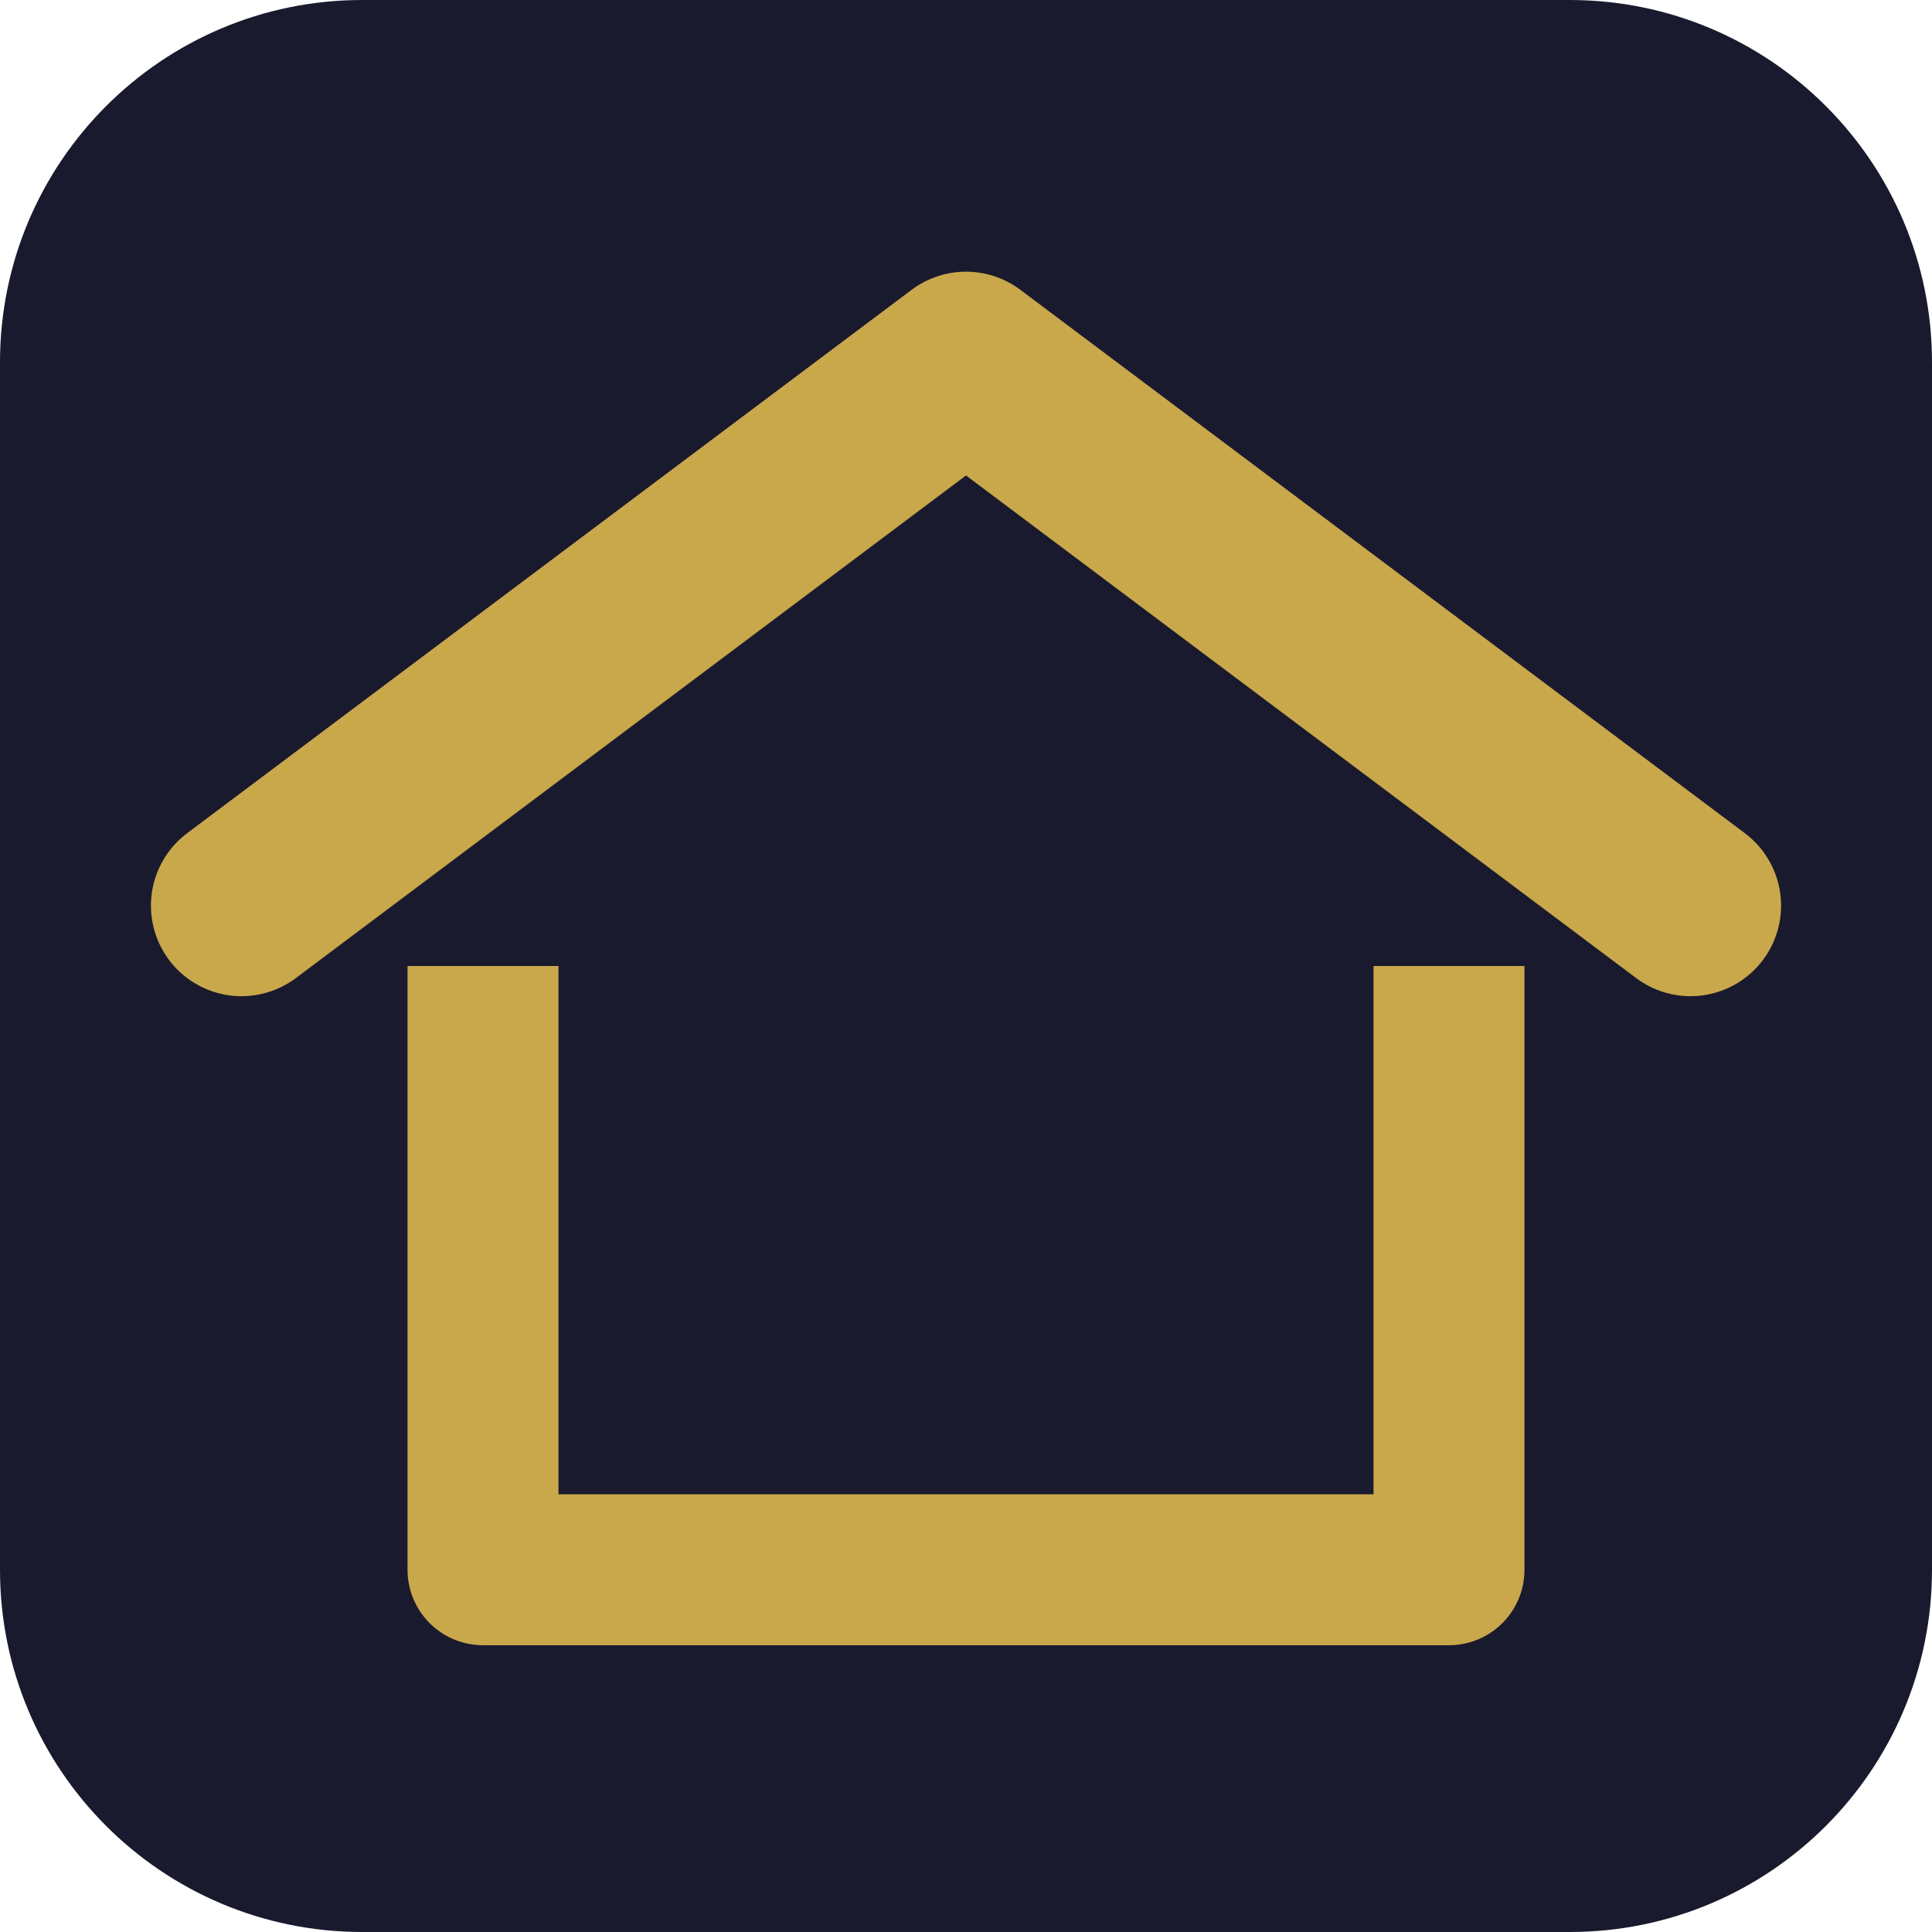
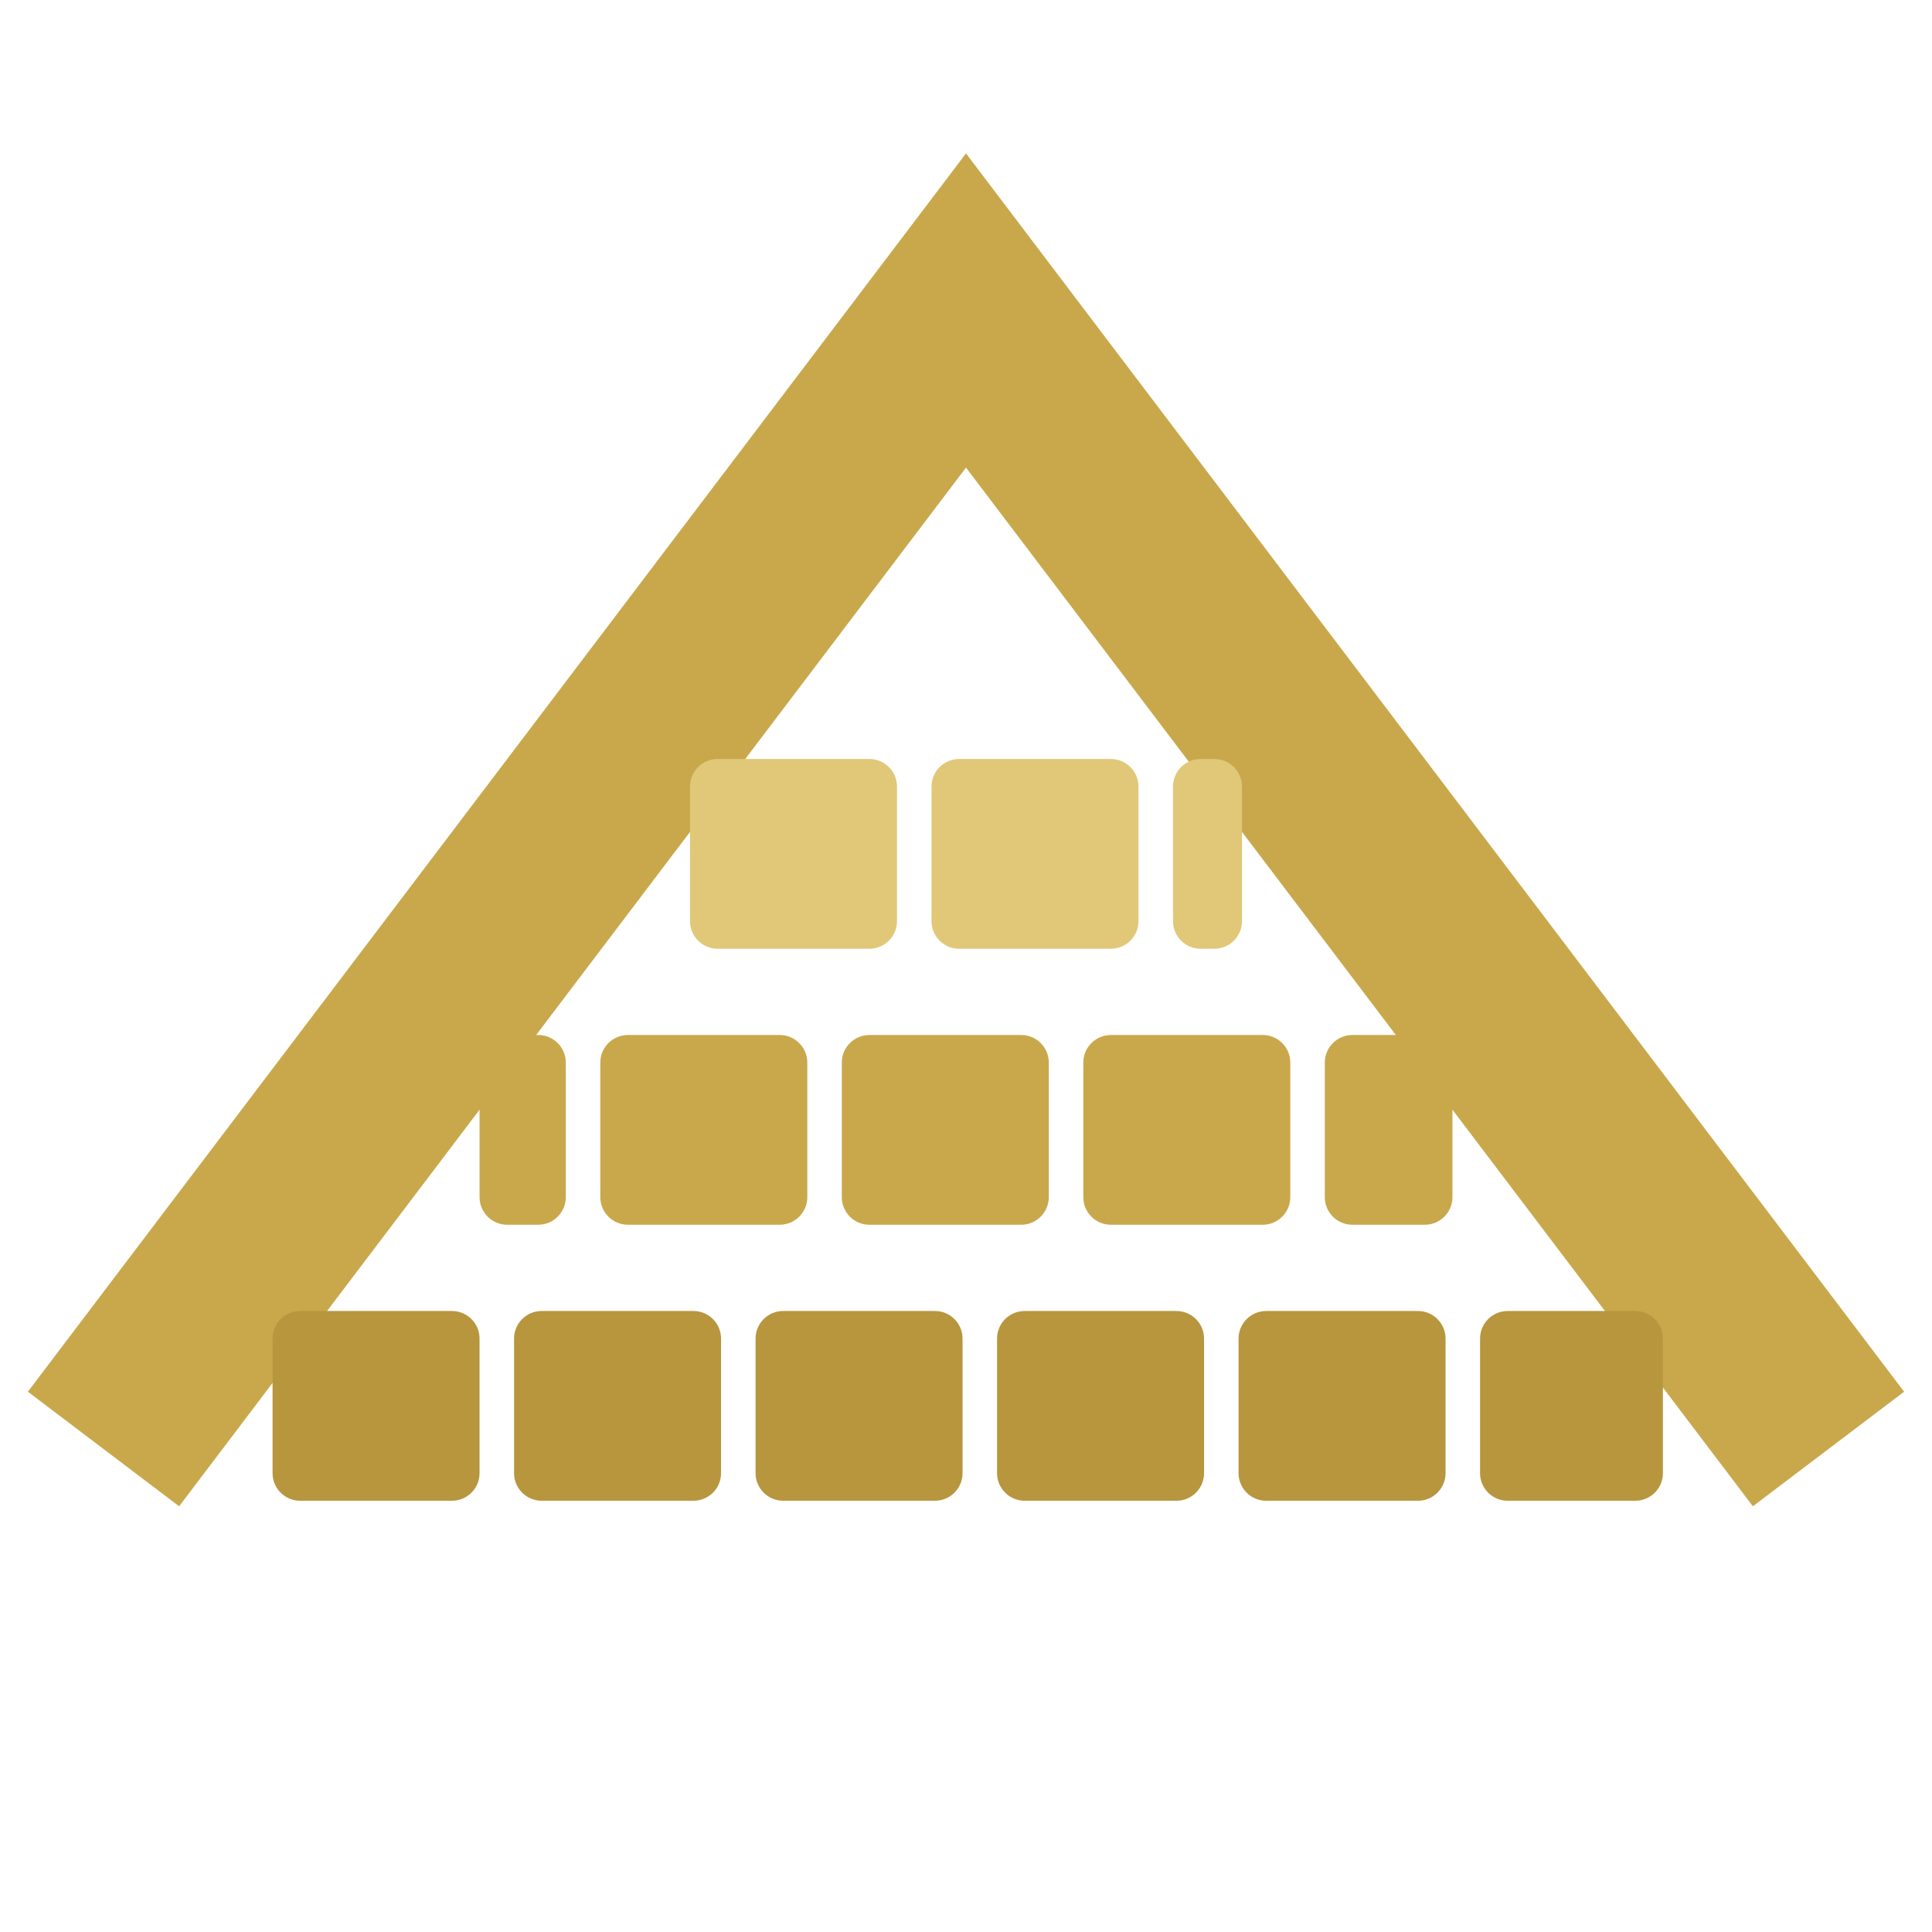
- <svg xmlns="http://www.w3.org/2000/svg" viewBox="0 0 64 64">
-   <rect width="64" height="64" rx="12" fill="#1a1a2e" />
-   <path d="M8 30 L32 12 L56 30" fill="none" stroke="#c9a84c" stroke-width="6" stroke-linecap="round" stroke-linejoin="round" />
-   <path d="M16 32 v20 h32 v-20" fill="none" stroke="#c9a84c" stroke-width="5" stroke-linejoin="round" />
+ <svg xmlns="http://www.w3.org/2000/svg" viewBox="0 0 56 56" width="56" height="56">
+   <path d="M3 42 L28 9 L53 42" fill="none" stroke="#c9a84c" stroke-width="5.5" stroke-linejoin="miter" />
+   <rect x="20.0" y="22" width="6.0" height="5.5" rx="0.8" fill="#e0c878" />
+   <rect x="27.0" y="22" width="6.0" height="5.5" rx="0.8" fill="#e0c878" />
+   <rect x="34.0" y="22" width="2.0" height="5.5" rx="0.8" fill="#e0c878" />
+   <rect x="13.9" y="30" width="2.5" height="5.5" rx="0.8" fill="#c9a84c" />
+   <rect x="17.4" y="30" width="6.0" height="5.5" rx="0.8" fill="#c9a84c" />
+   <rect x="24.4" y="30" width="6.0" height="5.5" rx="0.8" fill="#c9a84c" />
+   <rect x="31.4" y="30" width="6.0" height="5.5" rx="0.8" fill="#c9a84c" />
+   <rect x="38.4" y="30" width="3.7" height="5.5" rx="0.8" fill="#c9a84c" />
+   <rect x="7.9" y="38" width="6.0" height="5.5" rx="0.8" fill="#b8963e" />
+   <rect x="14.9" y="38" width="6.0" height="5.5" rx="0.8" fill="#b8963e" />
+   <rect x="21.9" y="38" width="6.0" height="5.5" rx="0.8" fill="#b8963e" />
+   <rect x="28.9" y="38" width="6.0" height="5.5" rx="0.8" fill="#b8963e" />
+   <rect x="35.9" y="38" width="6.0" height="5.5" rx="0.8" fill="#b8963e" />
+   <rect x="42.9" y="38" width="5.3" height="5.5" rx="0.8" fill="#b8963e" />
</svg>
